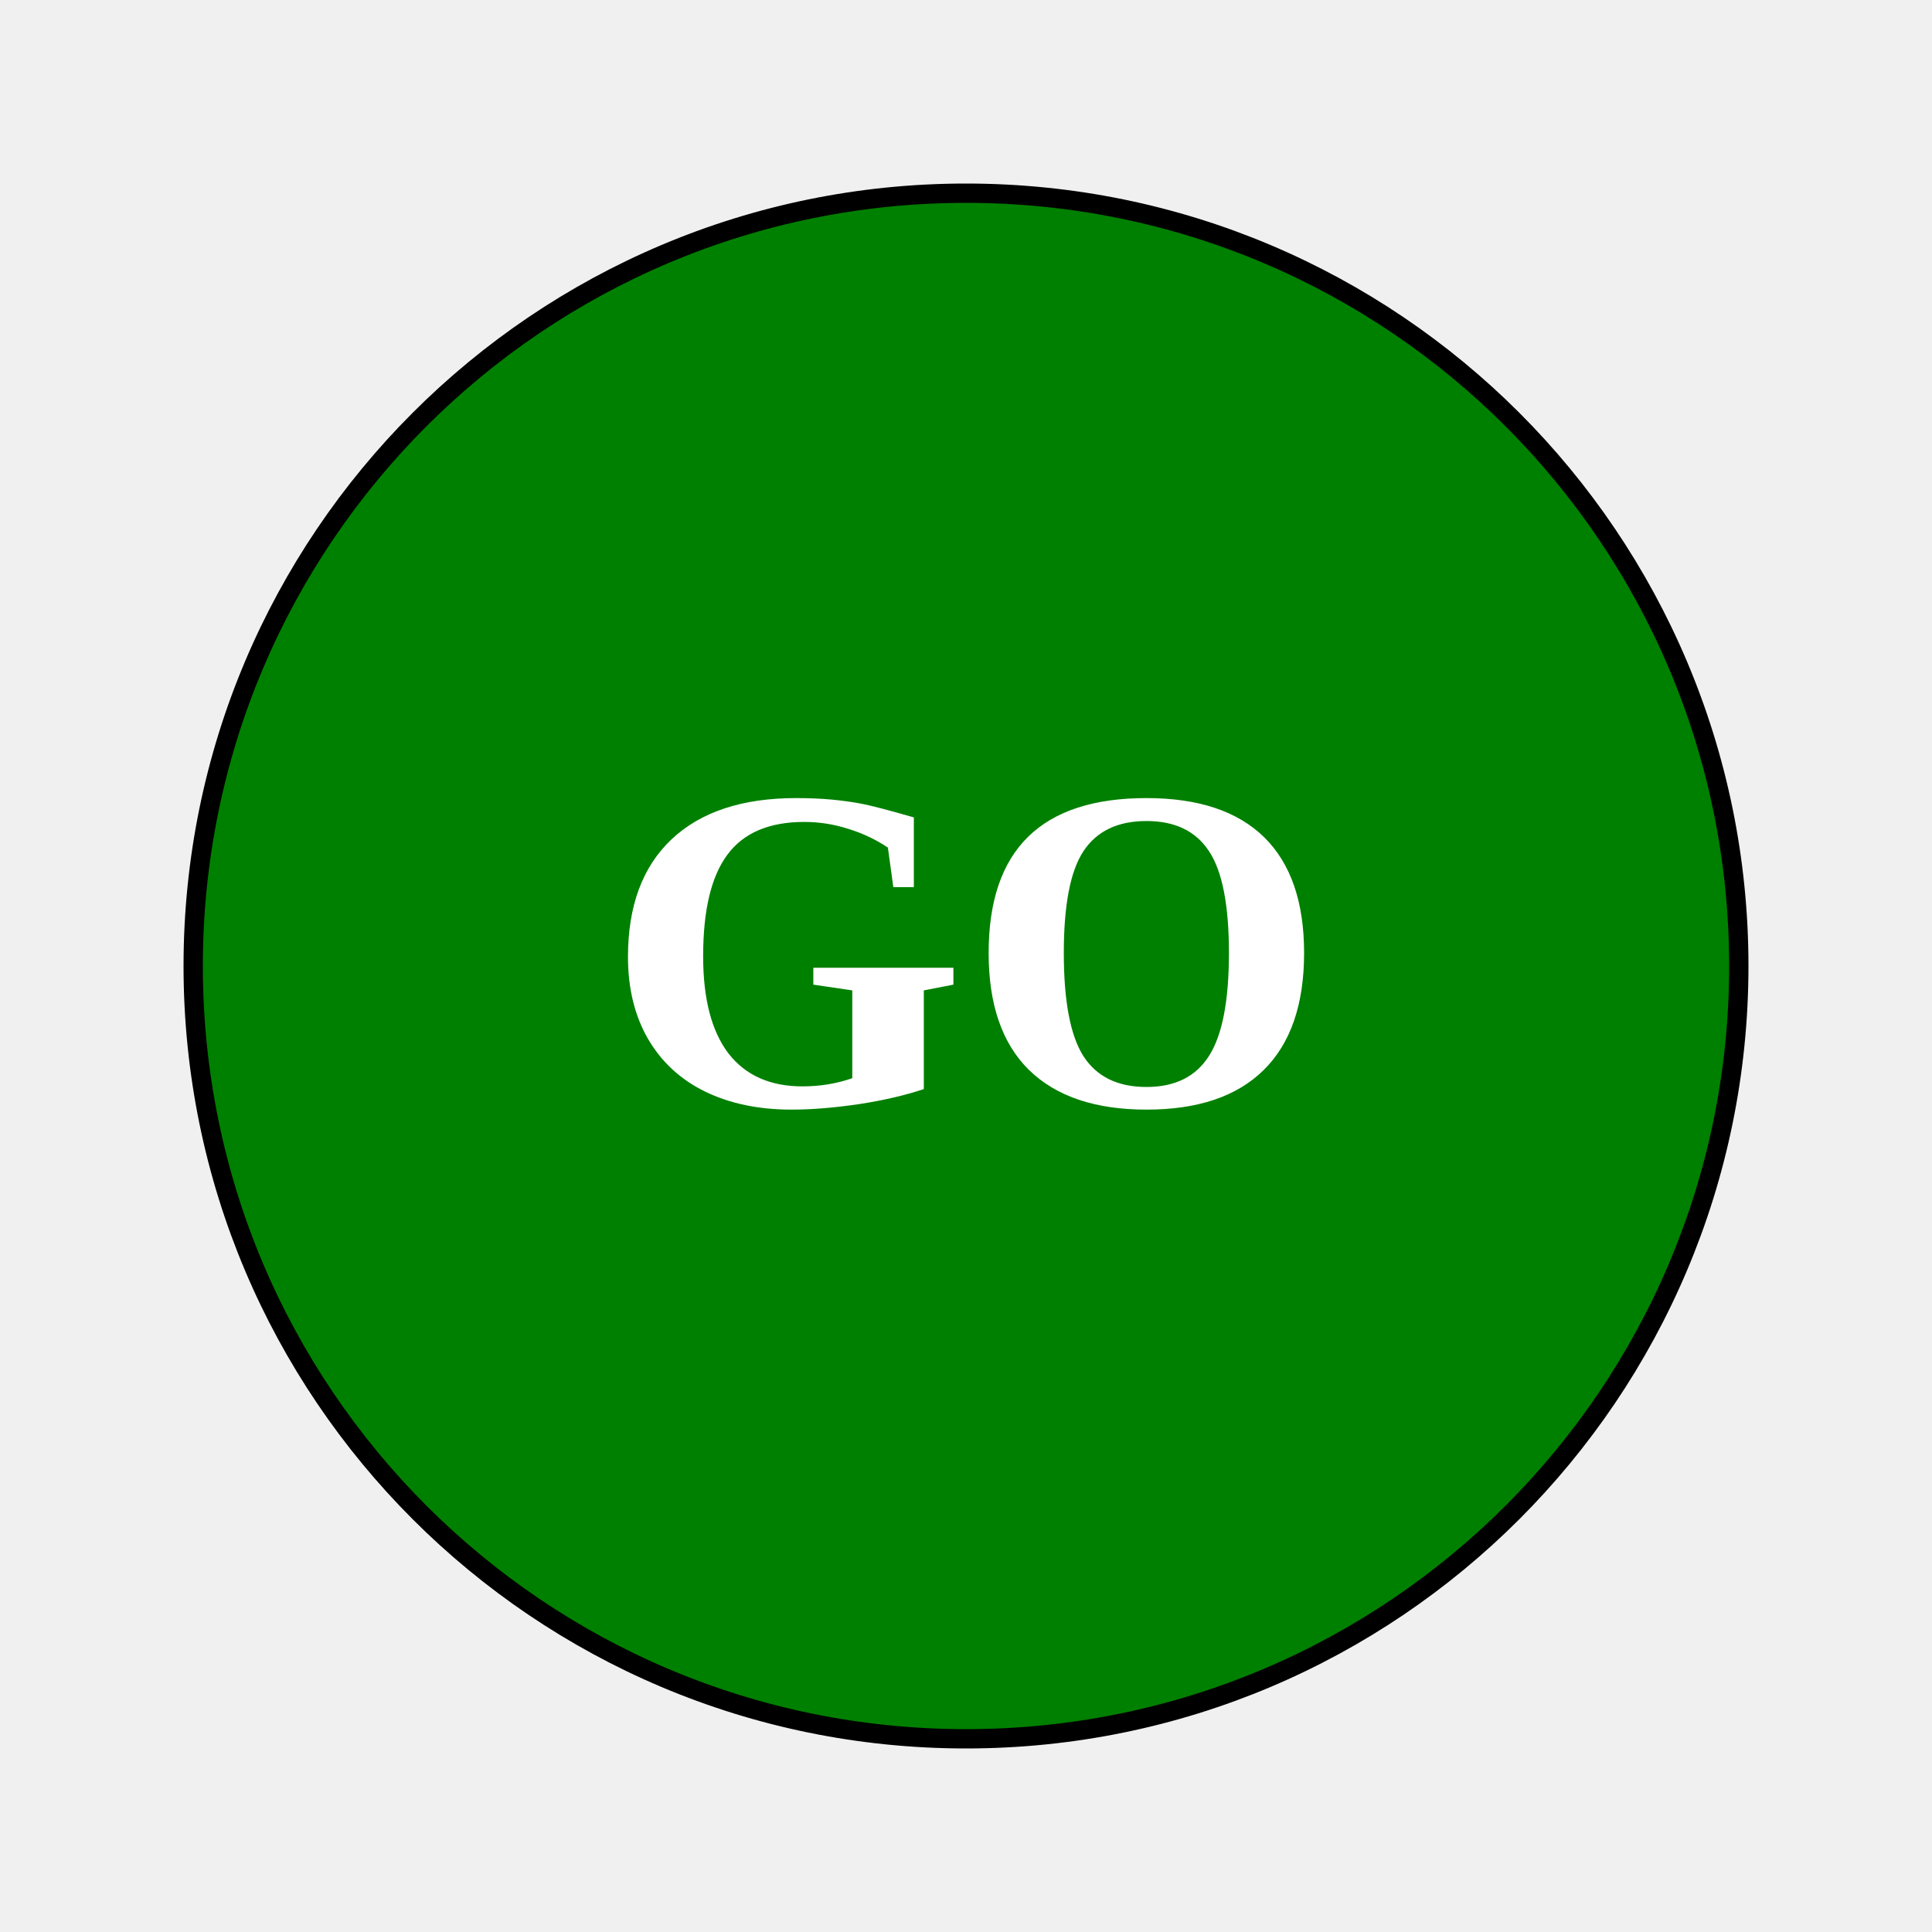
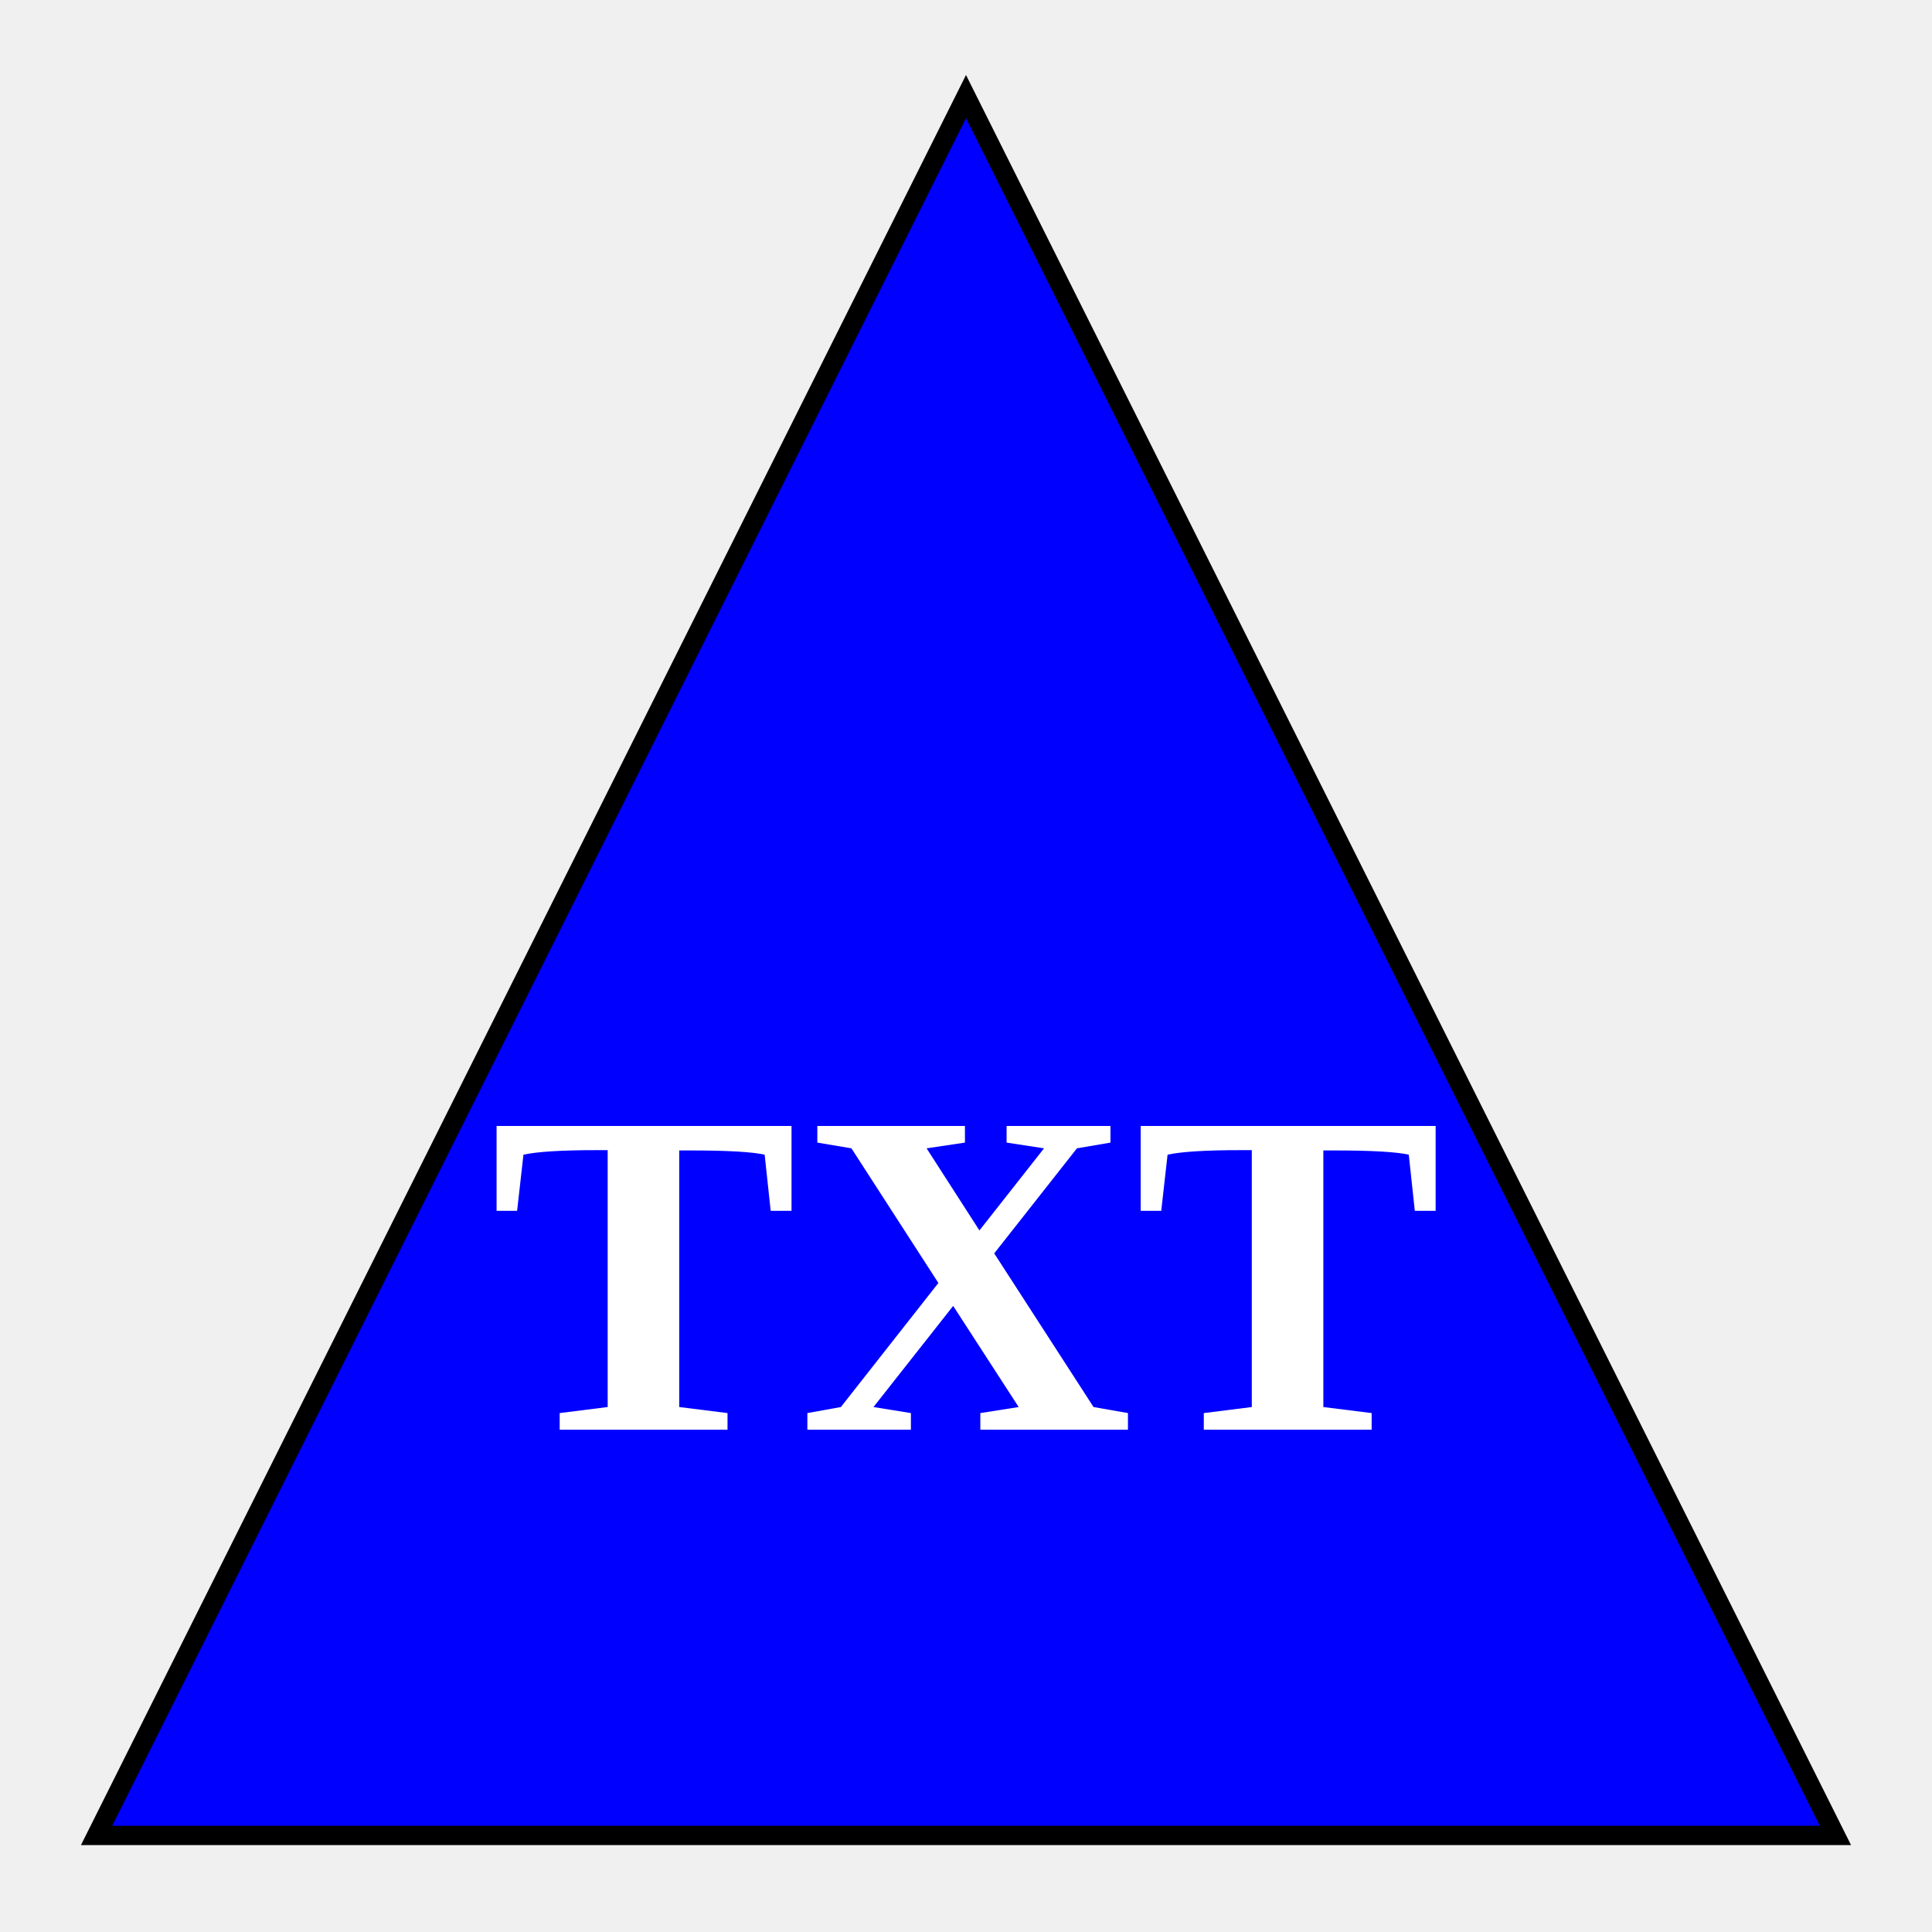
<svg width="100" height="100">
-   <circle cx="50" cy="50" r="40" stroke="black" stroke-width="1" fill="GREEN" />
-   <text x="50%" y="50%" font-size="24px" font-weight="bold" text-anchor="middle" dy=".3em" fill="WHITE">GO</text>
+   <polygon points="50,5 95,95 5,95" stroke="black" stroke-width="1" fill="BLUE" />
+   <text x="50%" y="50%" font-size="24px" font-weight="bold" text-anchor="middle" dy="1em" fill="WHITE">TXT</text>
</svg>
